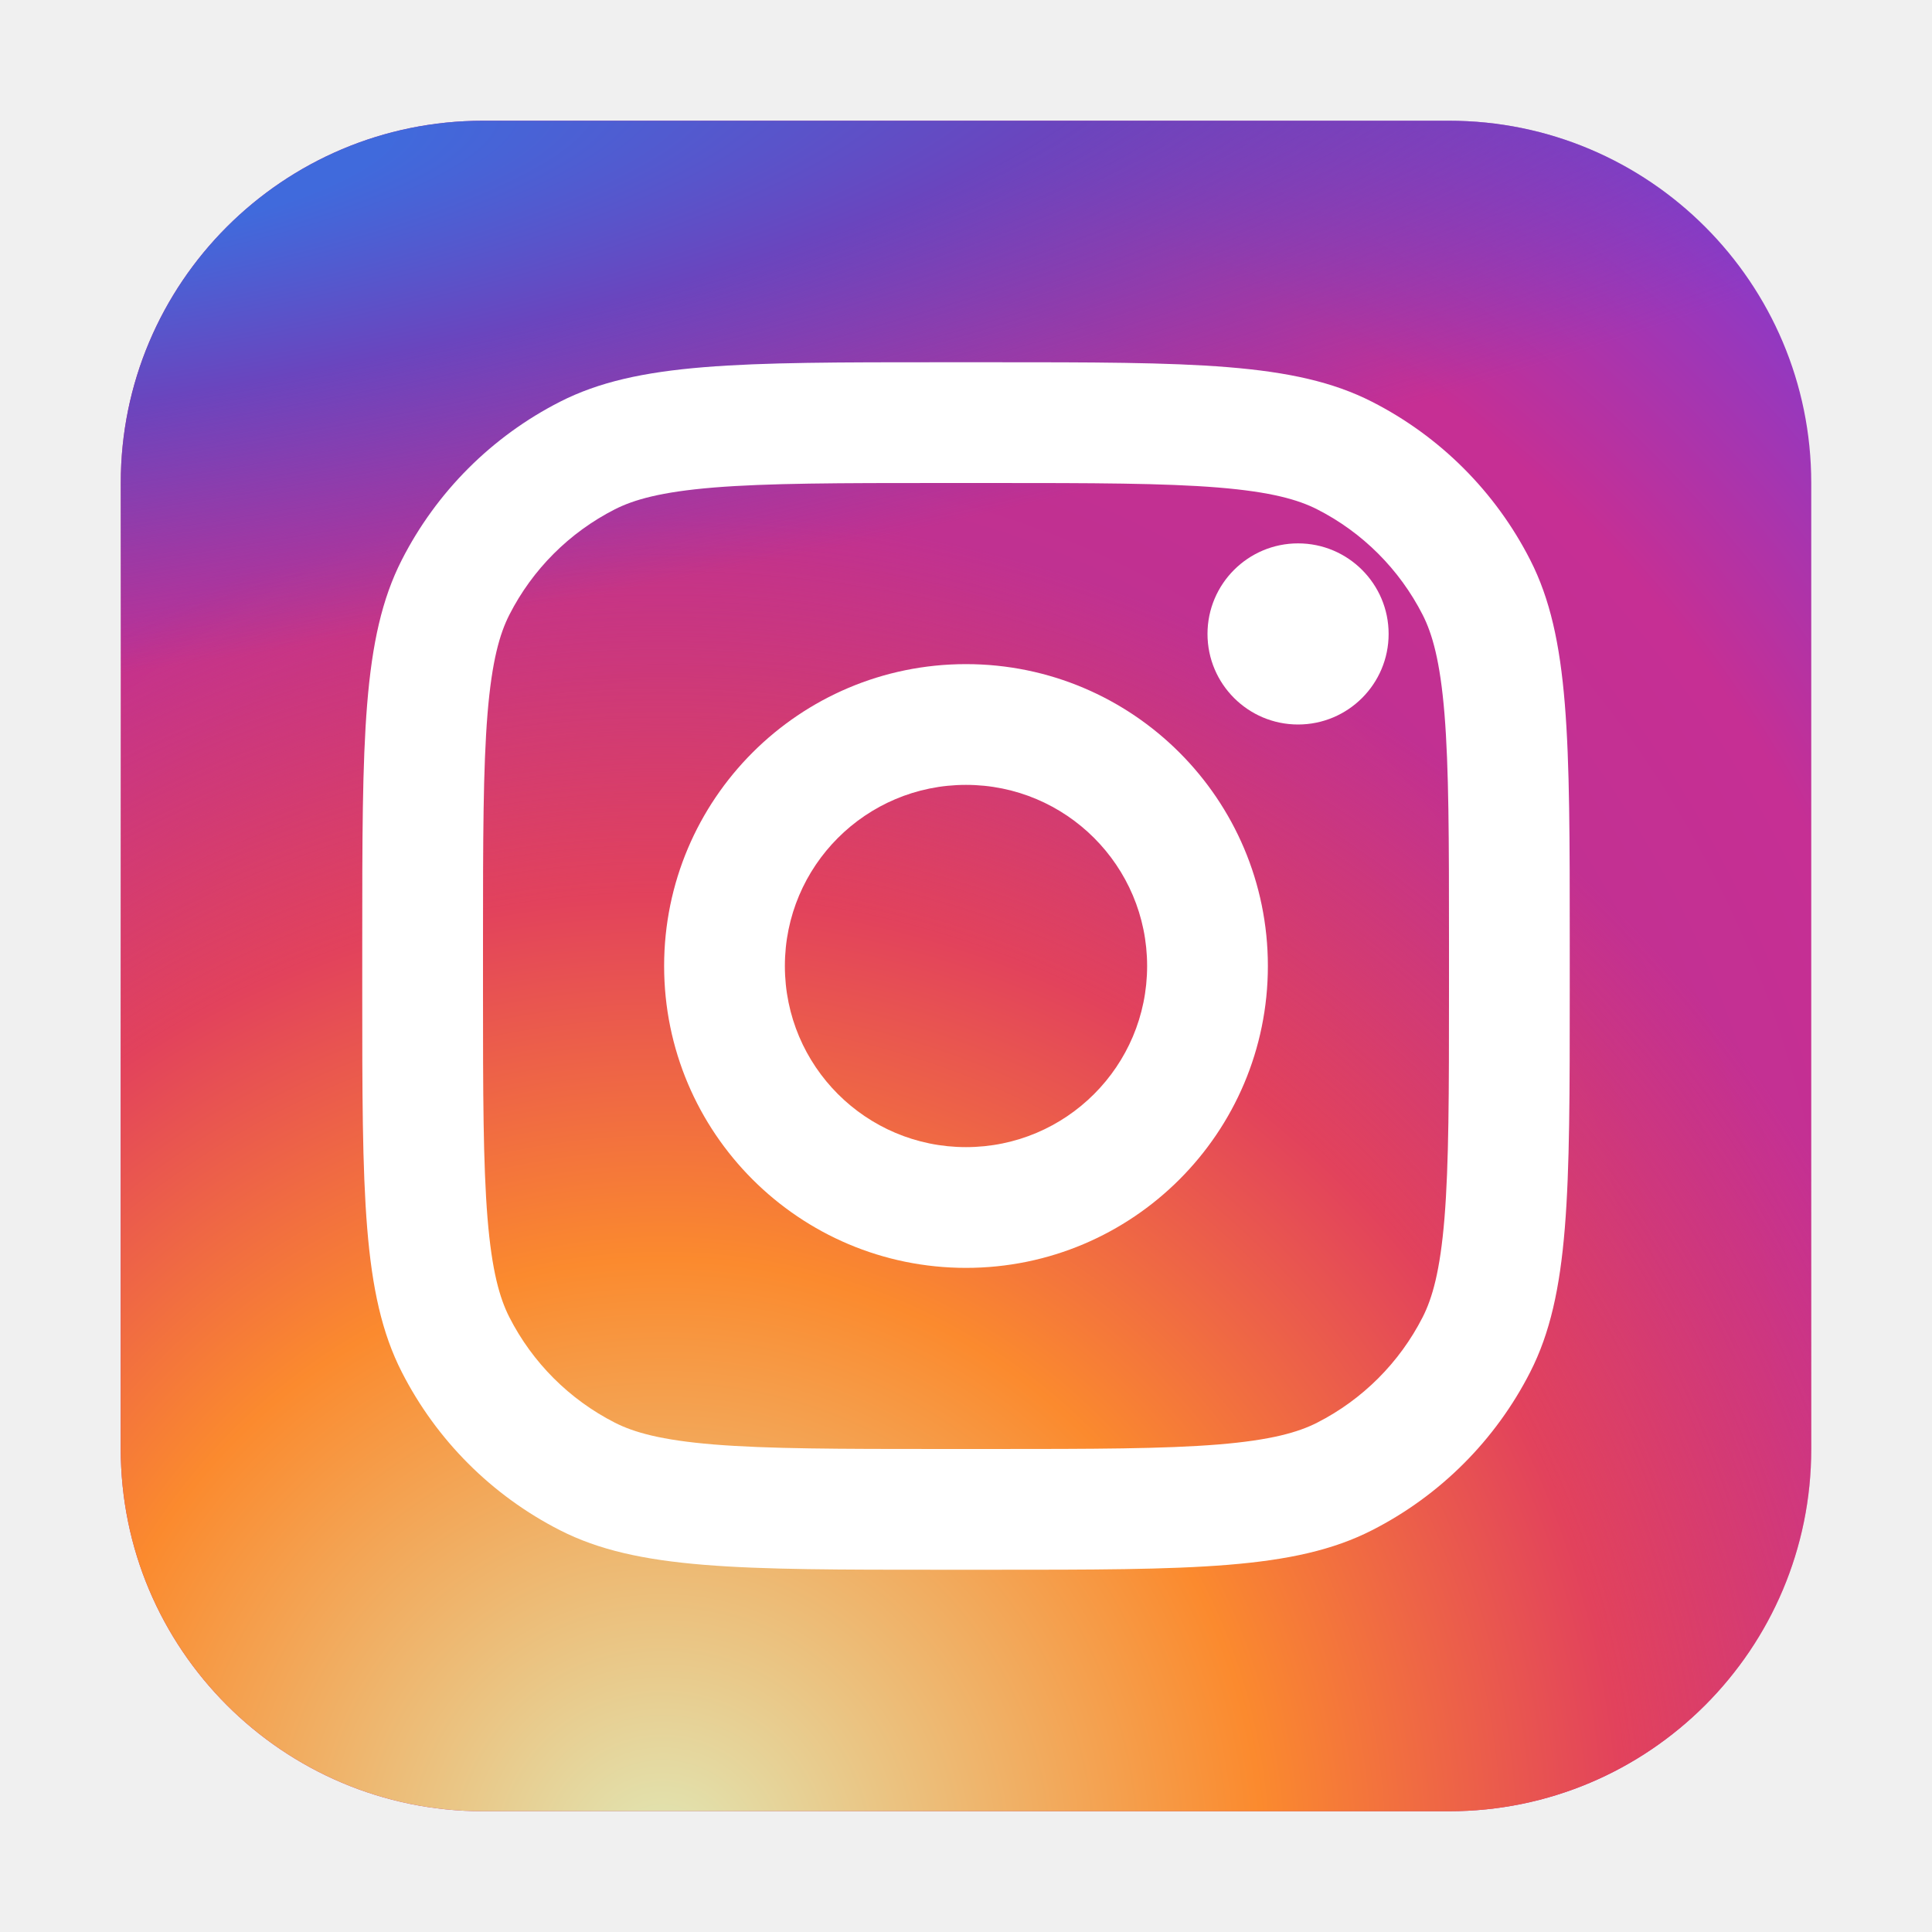
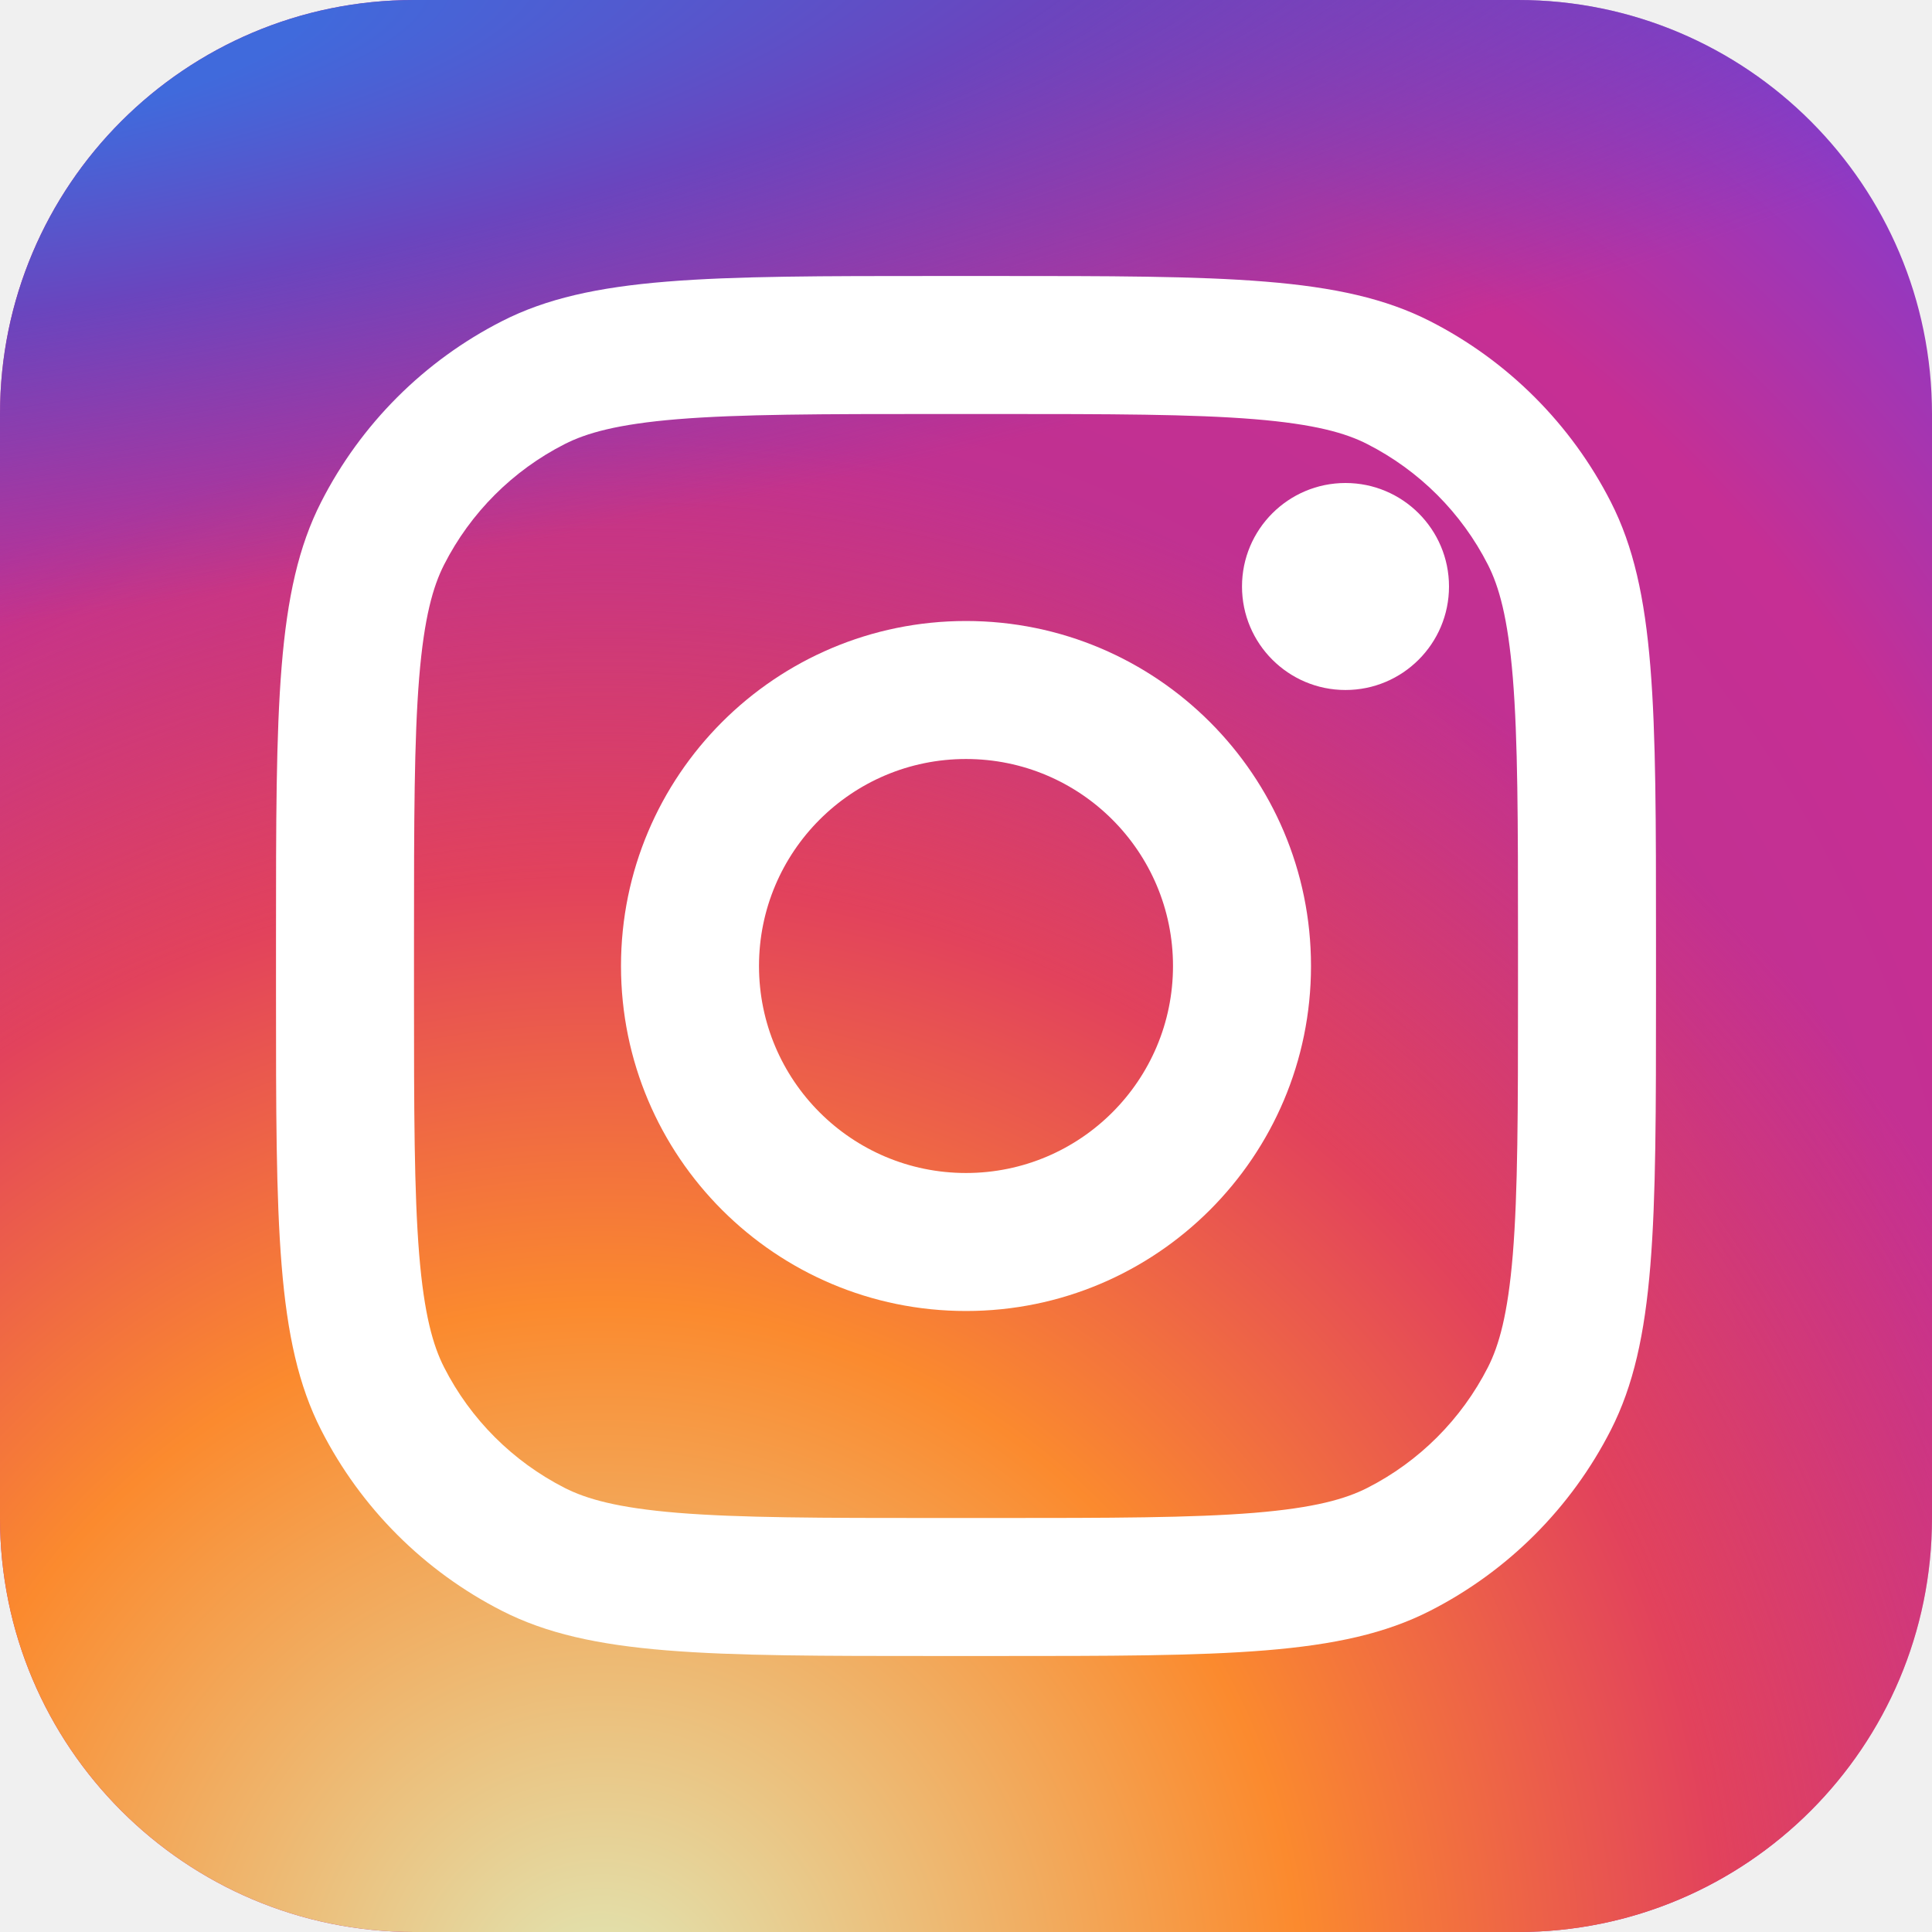
- <svg xmlns="http://www.w3.org/2000/svg" width="20px" height="20px" viewBox="0 0 32 32" fill="none">
-   <rect x="2" y="2" width="28" height="28" rx="6" fill="url(#paint0_radial_87_7153)" />
-   <rect x="2" y="2" width="28" height="28" rx="6" fill="url(#paint1_radial_87_7153)" />
-   <rect x="2" y="2" width="28" height="28" rx="6" fill="url(#paint2_radial_87_7153)" />
-   <path d="M23 10.5C23 11.328 22.328 12 21.5 12C20.672 12 20 11.328 20 10.5C20 9.672 20.672 9 21.5 9C22.328 9 23 9.672 23 10.5Z" fill="white" />
-   <path fill-rule="evenodd" clip-rule="evenodd" d="M16 21C18.761 21 21 18.761 21 16C21 13.239 18.761 11 16 11C13.239 11 11 13.239 11 16C11 18.761 13.239 21 16 21ZM16 19C17.657 19 19 17.657 19 16C19 14.343 17.657 13 16 13C14.343 13 13 14.343 13 16C13 17.657 14.343 19 16 19Z" fill="white" />
-   <path fill-rule="evenodd" clip-rule="evenodd" d="M6 15.6C6 12.24 6 10.559 6.654 9.276C7.229 8.147 8.147 7.229 9.276 6.654C10.559 6 12.24 6 15.6 6H16.4C19.76 6 21.441 6 22.724 6.654C23.853 7.229 24.771 8.147 25.346 9.276C26 10.559 26 12.24 26 15.6V16.4C26 19.76 26 21.441 25.346 22.724C24.771 23.853 23.853 24.771 22.724 25.346C21.441 26 19.76 26 16.4 26H15.6C12.24 26 10.559 26 9.276 25.346C8.147 24.771 7.229 23.853 6.654 22.724C6 21.441 6 19.76 6 16.4V15.6ZM15.6 8H16.4C18.113 8 19.278 8.002 20.178 8.075C21.055 8.147 21.503 8.277 21.816 8.436C22.569 8.819 23.18 9.431 23.564 10.184C23.723 10.497 23.853 10.945 23.925 11.822C23.998 12.722 24 13.887 24 15.6V16.4C24 18.113 23.998 19.278 23.925 20.178C23.853 21.055 23.723 21.503 23.564 21.816C23.18 22.569 22.569 23.18 21.816 23.564C21.503 23.723 21.055 23.853 20.178 23.925C19.278 23.998 18.113 24 16.4 24H15.6C13.887 24 12.722 23.998 11.822 23.925C10.945 23.853 10.497 23.723 10.184 23.564C9.431 23.18 8.819 22.569 8.436 21.816C8.277 21.503 8.147 21.055 8.075 20.178C8.002 19.278 8 18.113 8 16.4V15.6C8 13.887 8.002 12.722 8.075 11.822C8.147 10.945 8.277 10.497 8.436 10.184C8.819 9.431 9.431 8.819 10.184 8.436C10.497 8.277 10.945 8.147 11.822 8.075C12.722 8.002 13.887 8 15.6 8Z" fill="white" />
-   <defs>
-     <radialGradient id="paint0_radial_87_7153" cx="0" cy="0" r="1" gradientUnits="userSpaceOnUse" gradientTransform="translate(12 23) rotate(-55.3758) scale(25.5196)">
-       <stop stop-color="#B13589" />
-       <stop offset="0.793" stop-color="#C62F94" />
-       <stop offset="1" stop-color="#8A3AC8" />
+ <svg xmlns="http://www.w3.org/2000/svg" width="17.5" height="17.5" viewBox="0 0 28 28" fill="none" version="1.1" id="svg14">
+   <rect x="0" y="0" width="28" height="28" rx="6" fill="url(#paint0_radial_87_7153)" id="rect1" style="fill:url(#paint0_radial_87_7153)" />
+   <rect x="0" y="0" width="28" height="28" rx="6" fill="url(#paint1_radial_87_7153)" id="rect2" style="fill:url(#paint1_radial_87_7153)" />
+   <rect x="0" y="0" width="28" height="28" rx="6" fill="url(#paint2_radial_87_7153)" id="rect3" style="fill:url(#paint2_radial_87_7153)" />
+   <path d="M 21,8.5 C 21,9.328 20.328,10 19.5,10 18.672,10 18,9.328 18,8.5 18,7.672 18.672,7 19.5,7 20.328,7 21,7.672 21,8.5 Z" fill="#ffffff" id="path3" />
+   <path fill-rule="evenodd" clip-rule="evenodd" d="m 14,19 c 2.761,0 5,-2.239 5,-5 0,-2.761 -2.239,-5 -5,-5 -2.761,0 -5,2.239 -5,5 0,2.761 2.239,5 5,5 z m 0,-2 c 1.657,0 3,-1.343 3,-3 0,-1.657 -1.343,-3 -3,-3 -1.657,0 -3,1.343 -3,3 0,1.657 1.343,3 3,3 z" fill="#ffffff" id="path4" />
+   <path fill-rule="evenodd" clip-rule="evenodd" d="M 4,13.6 C 4,10.24 4,8.559 4.654,7.276 5.229,6.147 6.147,5.229 7.276,4.654 8.559,4 10.24,4 13.6,4 h 0.8 c 3.36,0 5.04,0 6.324,0.654 1.129,0.575 2.047,1.493 2.622,2.622 C 24,8.559 24,10.24 24,13.6 v 0.8 c 0,3.36 0,5.04 -0.654,6.324 -0.575,1.129 -1.493,2.047 -2.622,2.622 C 19.441,24 17.76,24 14.4,24 H 13.6 C 10.24,24 8.559,24 7.276,23.346 6.147,22.771 5.229,21.853 4.654,20.724 4,19.441 4,17.76 4,14.4 Z M 13.6,6 h 0.8 c 1.713,0 2.878,0.002 3.778,0.075 0.877,0.072 1.325,0.201 1.638,0.361 0.753,0.384 1.365,0.995 1.748,1.748 0.159,0.313 0.289,0.761 0.361,1.638 C 21.998,10.722 22,11.887 22,13.6 v 0.8 c 0,1.713 -0.002,2.878 -0.075,3.778 -0.072,0.877 -0.202,1.325 -0.361,1.638 -0.384,0.753 -0.995,1.365 -1.748,1.748 -0.313,0.159 -0.761,0.289 -1.638,0.361 C 17.278,21.998 16.113,22 14.4,22 H 13.6 C 11.887,22 10.722,21.998 9.822,21.925 8.945,21.853 8.497,21.723 8.184,21.564 7.431,21.18 6.819,20.569 6.436,19.816 6.277,19.503 6.147,19.055 6.075,18.178 6.002,17.278 6,16.113 6,14.4 V 13.6 C 6,11.887 6.002,10.722 6.075,9.822 6.147,8.945 6.277,8.497 6.436,8.184 6.819,7.431 7.431,6.819 8.184,6.436 8.497,6.277 8.945,6.147 9.822,6.075 10.722,6.002 11.887,6 13.6,6 Z" fill="#ffffff" id="path5" />
+   <defs id="defs14">
+     <radialGradient id="paint0_radial_87_7153" cx="0" cy="0" r="1" gradientUnits="userSpaceOnUse" gradientTransform="matrix(14.50002,-20.99999,20.99999,14.50002,10,21)">
+       <stop stop-color="#B13589" id="stop5" />
+       <stop offset="0.793" stop-color="#C62F94" id="stop6" />
+       <stop offset="1" stop-color="#8A3AC8" id="stop7" />
    </radialGradient>
-     <radialGradient id="paint1_radial_87_7153" cx="0" cy="0" r="1" gradientUnits="userSpaceOnUse" gradientTransform="translate(11 31) rotate(-65.1363) scale(22.5942)">
-       <stop stop-color="#E0E8B7" />
-       <stop offset="0.445" stop-color="#FB8A2E" />
-       <stop offset="0.715" stop-color="#E2425C" />
-       <stop offset="1" stop-color="#E2425C" stop-opacity="0" />
+     <radialGradient id="paint1_radial_87_7153" cx="0" cy="0" r="1" gradientUnits="userSpaceOnUse" gradientTransform="matrix(9.499981,-20.49996,20.49996,9.499981,9,29)">
+       <stop stop-color="#E0E8B7" id="stop8" />
+       <stop offset="0.445" stop-color="#FB8A2E" id="stop9" />
+       <stop offset="0.715" stop-color="#E2425C" id="stop10" />
+       <stop offset="1" stop-color="#E2425C" stop-opacity="0" id="stop11" />
    </radialGradient>
-     <radialGradient id="paint2_radial_87_7153" cx="0" cy="0" r="1" gradientUnits="userSpaceOnUse" gradientTransform="translate(0.500002 3) rotate(-8.1301) scale(38.8909 8.31836)">
-       <stop offset="0.157" stop-color="#406ADC" />
-       <stop offset="0.468" stop-color="#6A45BE" />
-       <stop offset="1" stop-color="#6A45BE" stop-opacity="0" />
+     <radialGradient id="paint2_radial_87_7153" cx="0" cy="0" r="1" gradientUnits="userSpaceOnUse" gradientTransform="matrix(38.50003,-5.500002,1.176393,8.234756,-1.499998,1)">
+       <stop offset="0.157" stop-color="#406ADC" id="stop12" />
+       <stop offset="0.468" stop-color="#6A45BE" id="stop13" />
+       <stop offset="1" stop-color="#6A45BE" stop-opacity="0" id="stop14" />
    </radialGradient>
  </defs>
</svg>
